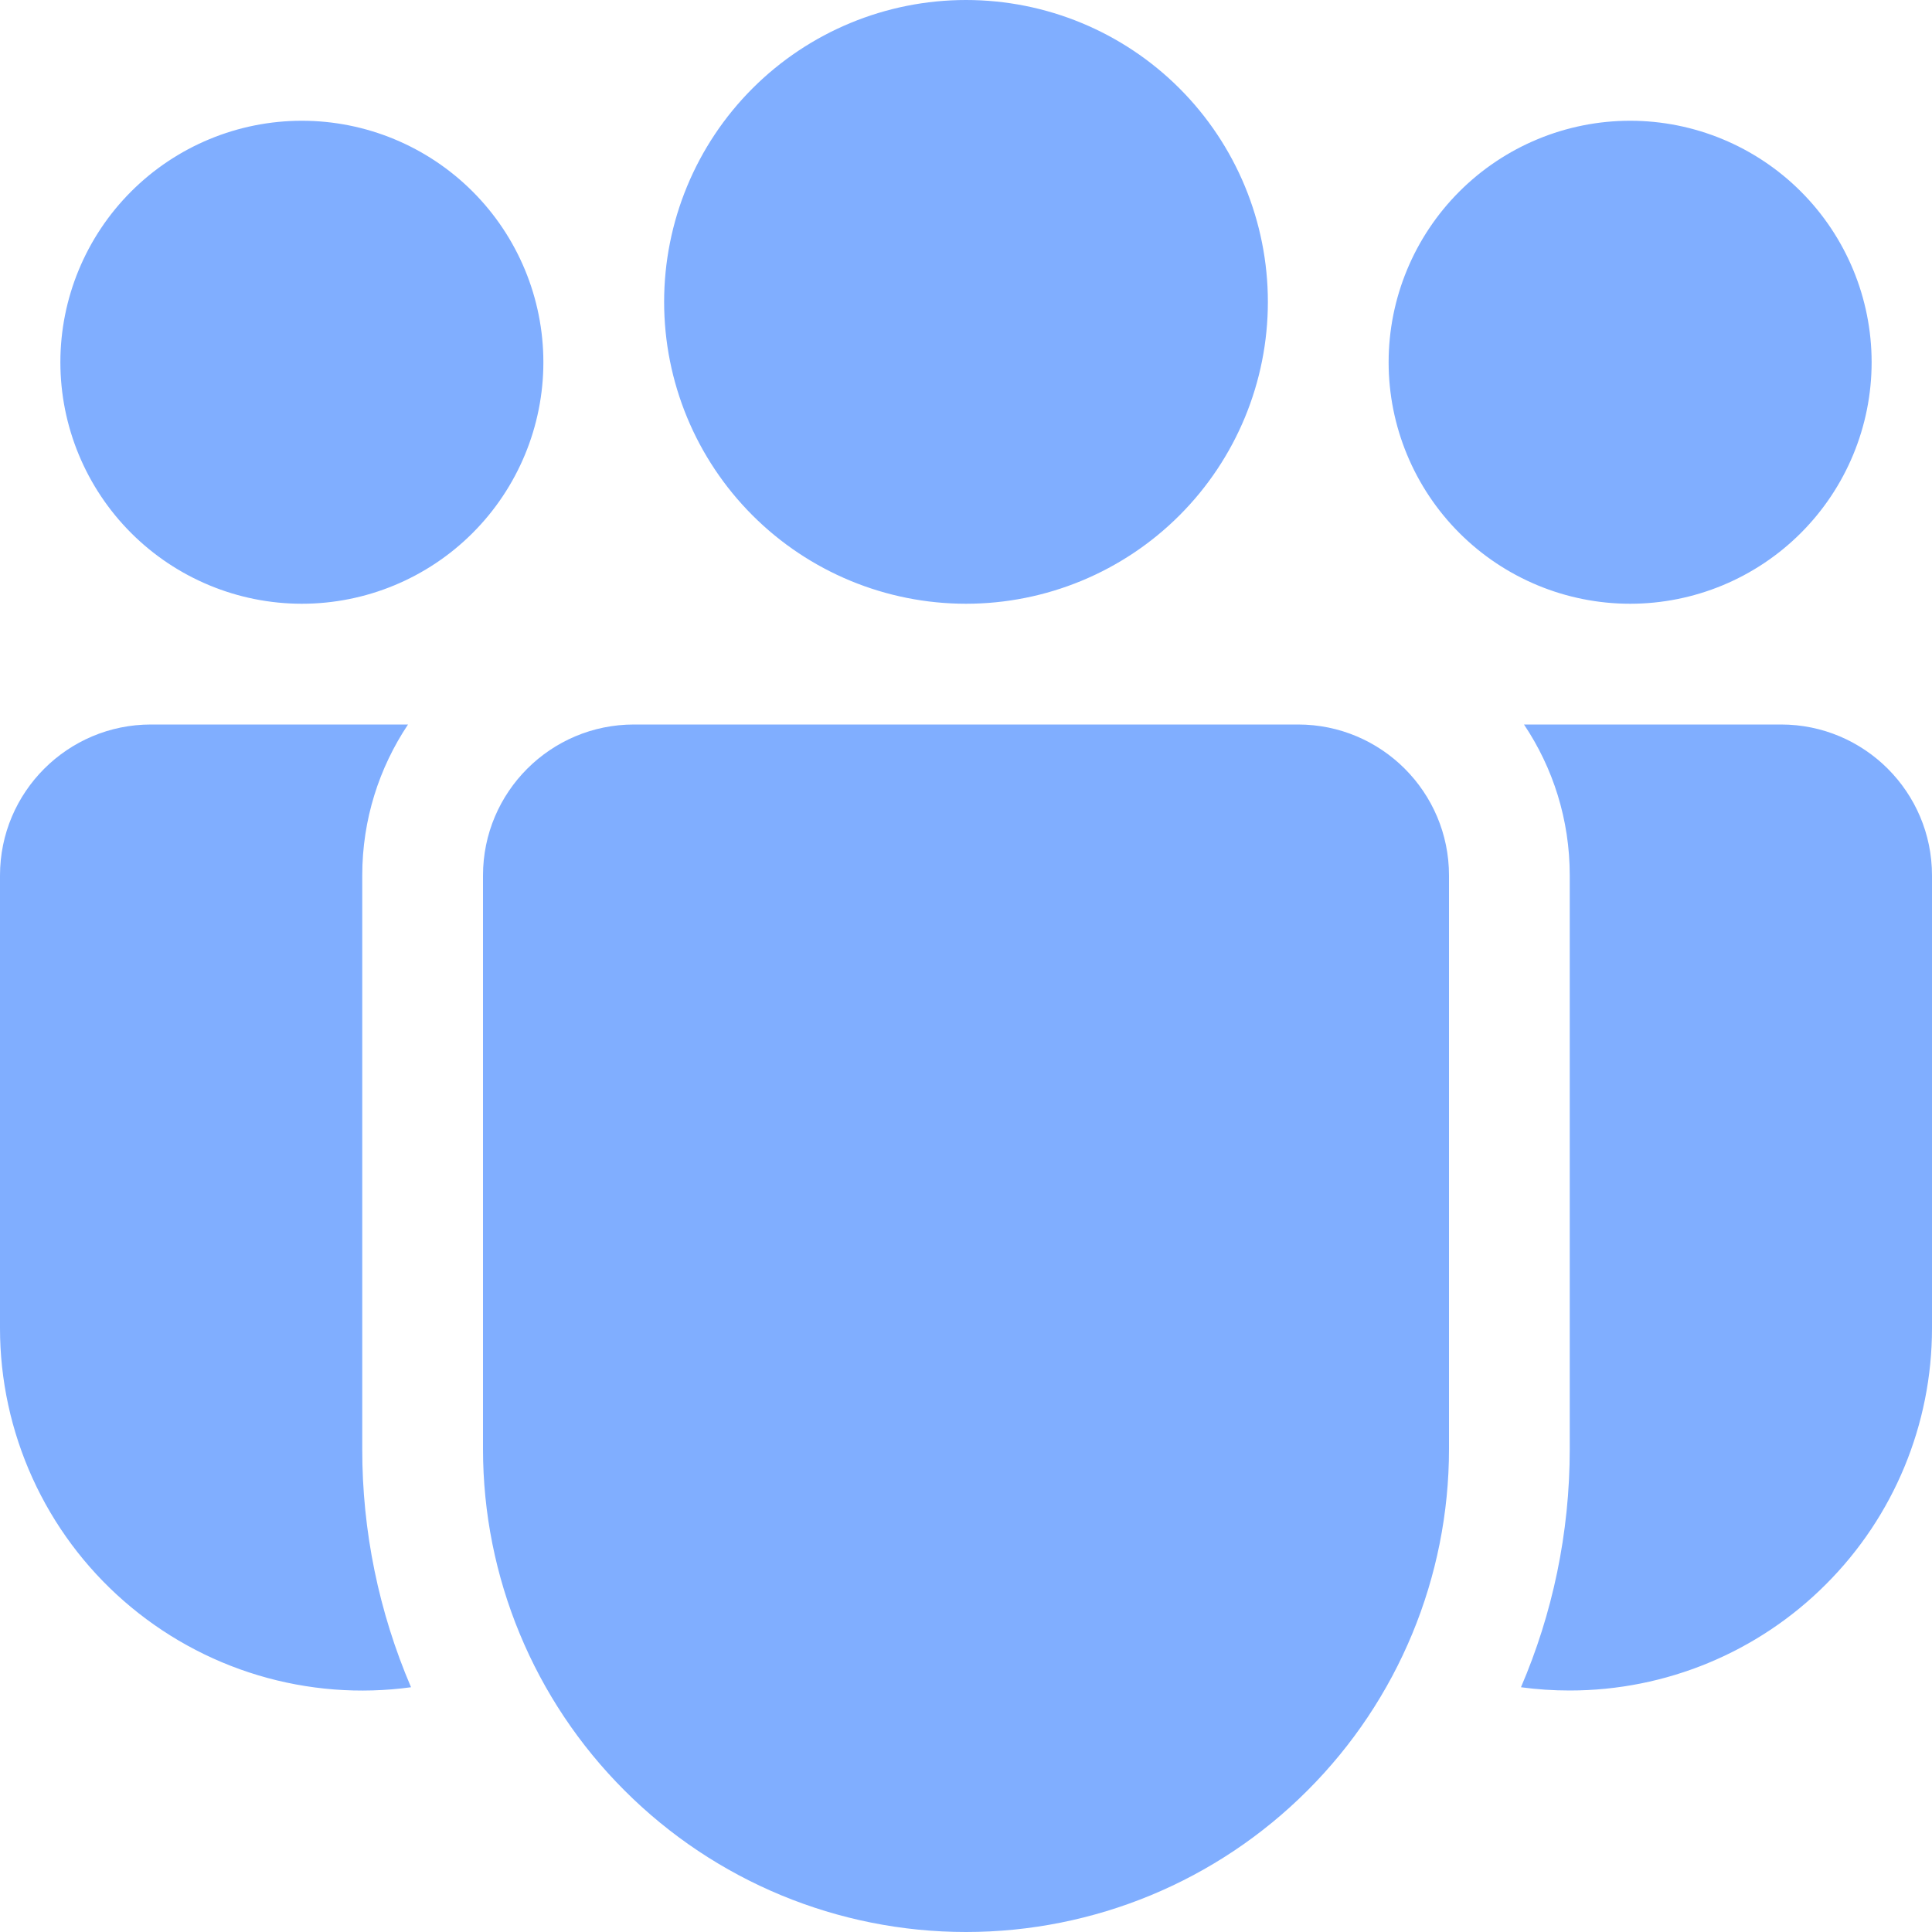
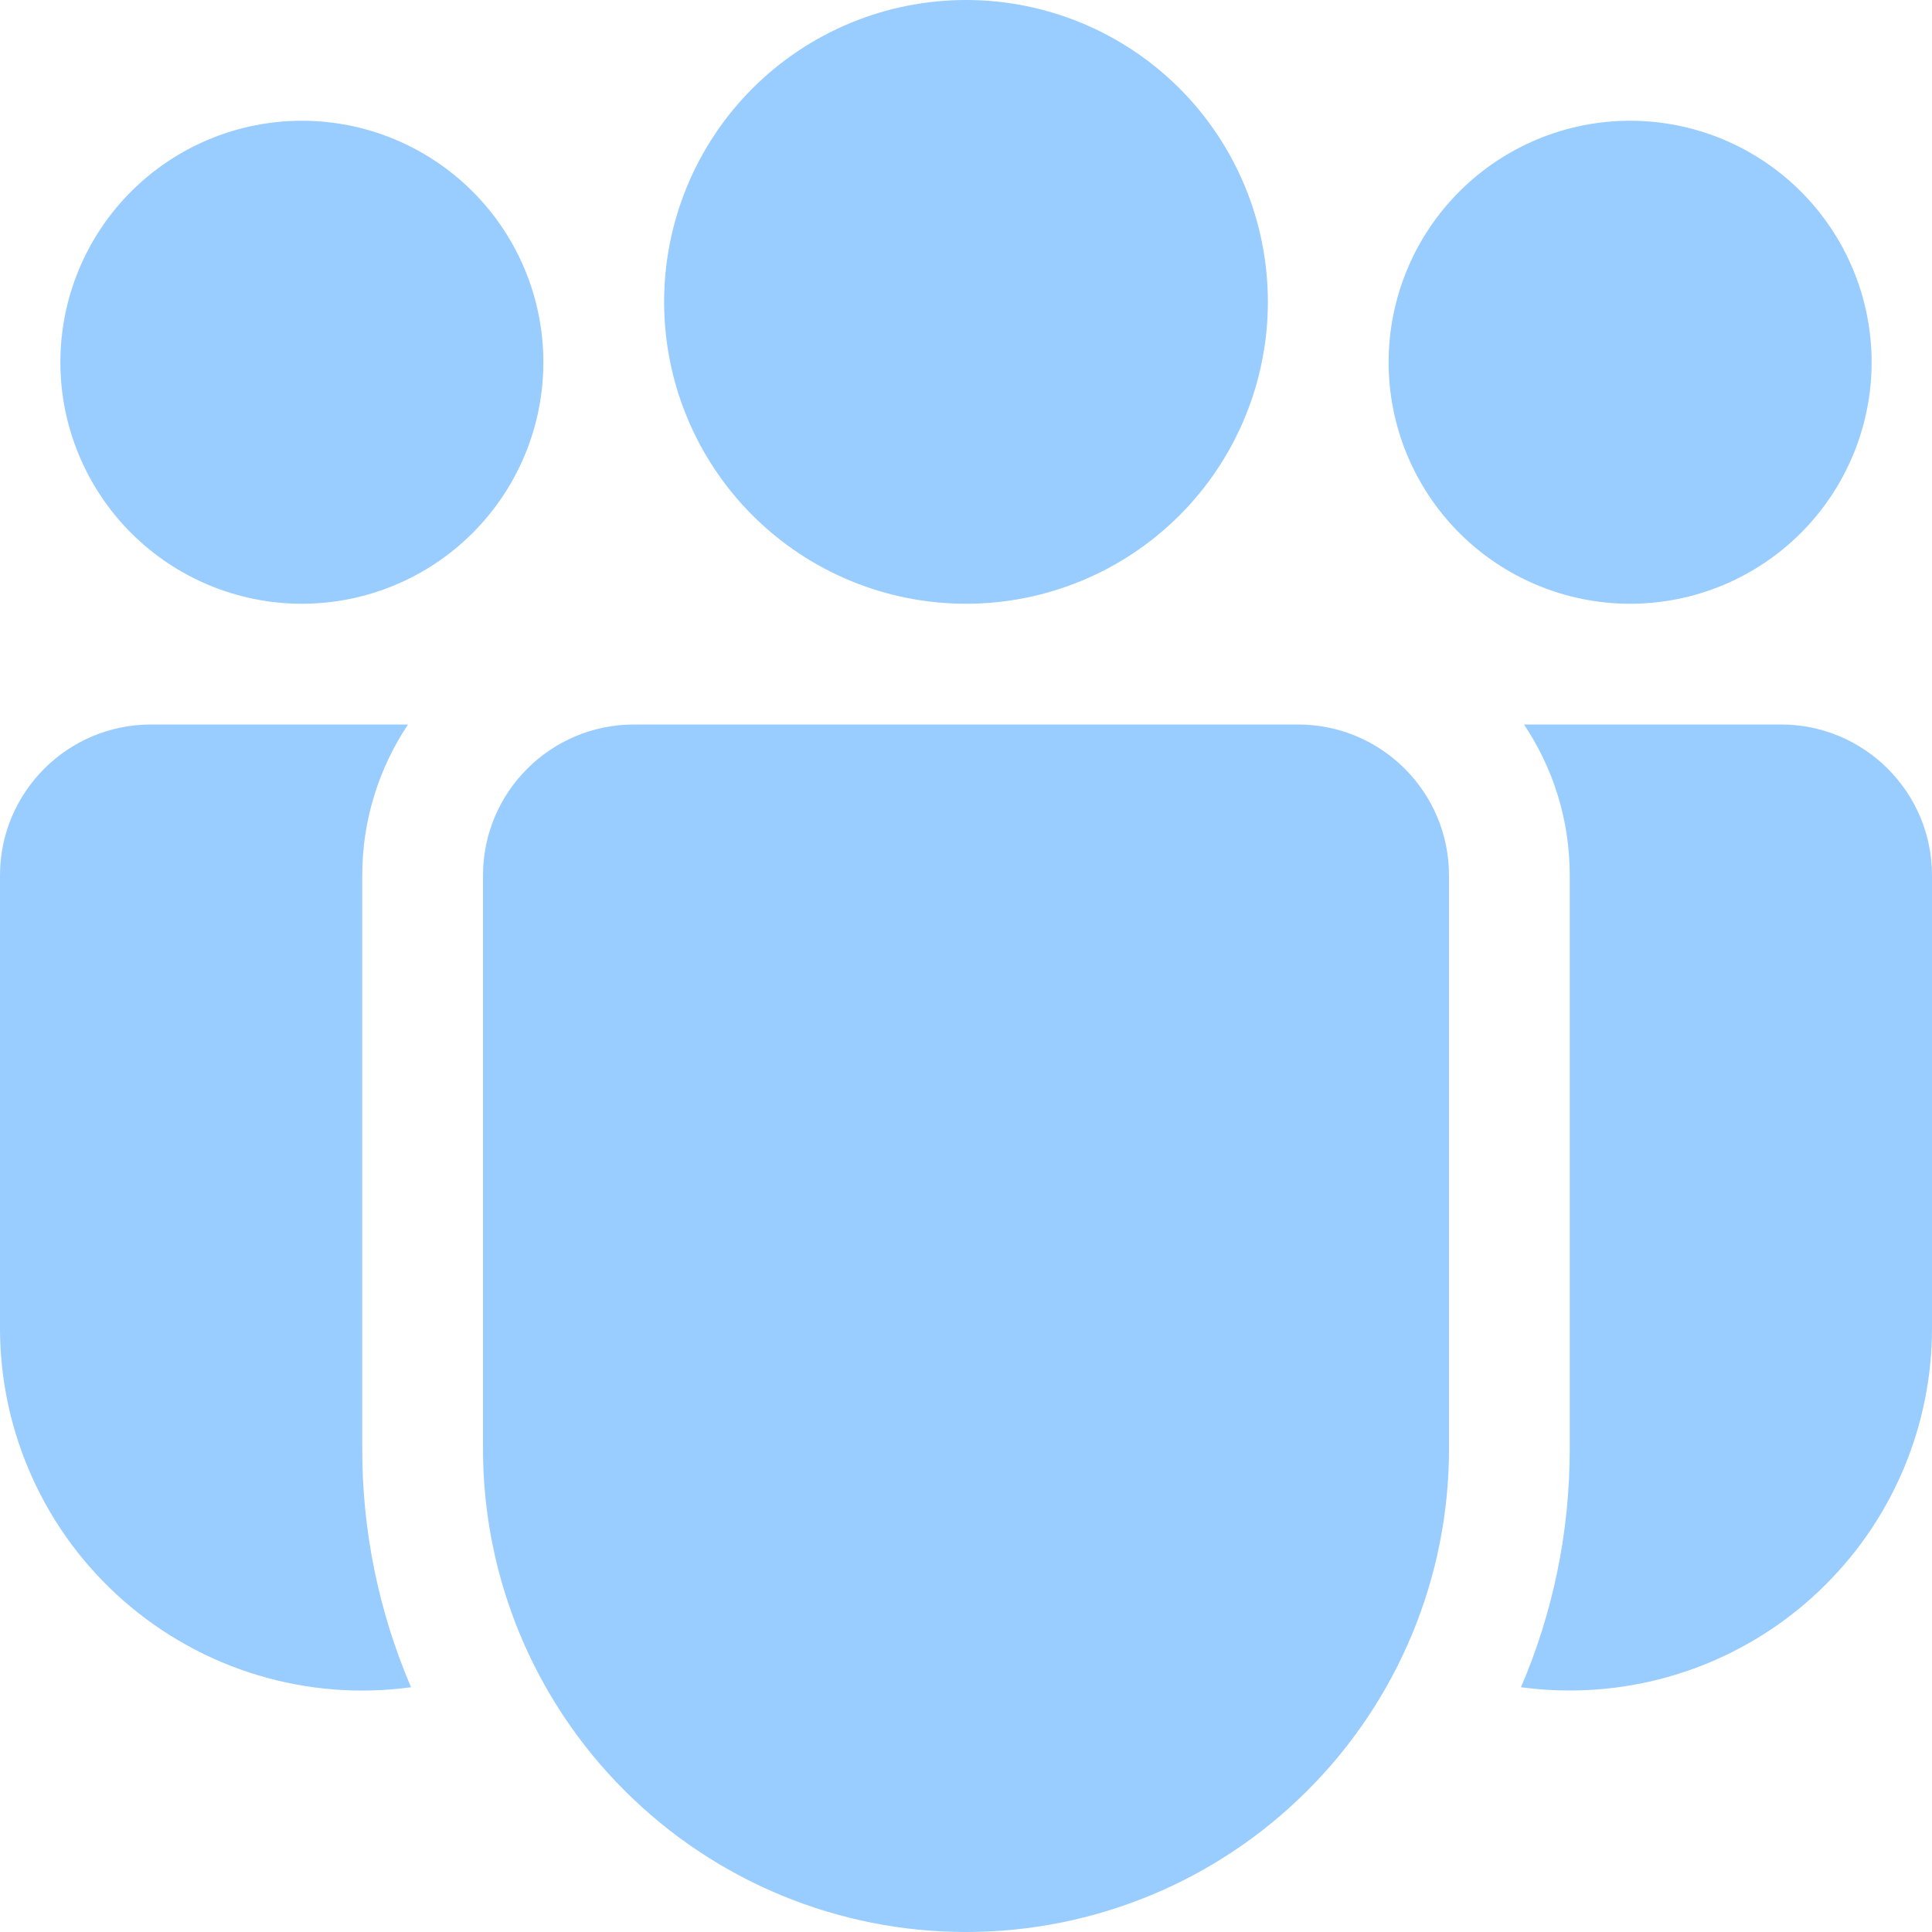
<svg xmlns="http://www.w3.org/2000/svg" width="16" height="16" viewBox="0 0 16 16" fill="none">
  <defs>
    <linearGradient id="gradient6" x1="0%" y1="0%" x2="100%" y2="100%" gradientTransform="rotate(135)">
-       <stop offset="0%" stop-color="hsl(218, 100%, 75%)" />
-       <stop offset="100%" stop-color="hsl(218, 90%, 73%)" />
+       <stop offset="0%" stop-color="hsl(210, 100%, 80%)" />
+       <stop offset="100%" stop-color="hsl(210, 100%, 80%)" />
    </linearGradient>
  </defs>
  <path id="equipe-select" d="M10.5 2.5C10.5 3.163 10.237 3.799 9.768 4.268C9.299 4.737 8.663 5 8 5C7.337 5 6.701 4.737 6.232 4.268C5.763 3.799 5.5 3.163 5.5 2.5C5.5 1.837 5.763 1.201 6.232 0.732C6.701 0.263 7.337 0 8 0C8.663 0 9.299 0.263 9.768 0.732C10.237 1.201 10.5 1.837 10.5 2.5ZM15.5 3C15.5 3.53 15.289 4.039 14.914 4.414C14.539 4.789 14.03 5 13.5 5C12.97 5 12.461 4.789 12.086 4.414C11.711 4.039 11.5 3.53 11.5 3C11.5 2.47 11.711 1.961 12.086 1.586C12.461 1.211 12.97 1 13.5 1C14.03 1 14.539 1.211 14.914 1.586C15.289 1.961 15.5 2.47 15.5 3ZM2.5 5C3.03 5 3.539 4.789 3.914 4.414C4.289 4.039 4.5 3.53 4.5 3C4.5 2.47 4.289 1.961 3.914 1.586C3.539 1.211 3.03 1 2.5 1C1.97 1 1.461 1.211 1.086 1.586C0.711 1.961 0.5 2.47 0.5 3C0.5 3.53 0.711 4.039 1.086 4.414C1.461 4.789 1.97 5 2.5 5ZM4 7.25C4 6.56 4.56 6 5.25 6H10.75C11.44 6 12 6.56 12 7.25V12C12 13.061 11.579 14.078 10.828 14.828C10.078 15.579 9.061 16 8 16C6.939 16 5.922 15.579 5.172 14.828C4.421 14.078 4 13.061 4 12V7.25ZM3 7.25C3 6.787 3.14 6.358 3.379 6H1.25C0.56 6 1.78381e-08 6.56 1.78381e-08 7.25V11C-4.66659e-05 11.428 0.092 11.851 0.269 12.241C0.446 12.631 0.704 12.978 1.027 13.26C1.349 13.541 1.728 13.751 2.138 13.874C2.548 13.997 2.98 14.031 3.404 13.973C3.137 13.35 2.999 12.678 3 12V7.25ZM13 12C13 12.7 12.856 13.368 12.596 13.973C12.728 13.991 12.863 14 13 14C13.796 14 14.559 13.684 15.121 13.121C15.684 12.559 16 11.796 16 11V7.25C16 6.56 15.44 6 14.75 6H12.621C12.861 6.358 13 6.787 13 7.25V12Z" fill="url(#gradient6)" />
</svg>
